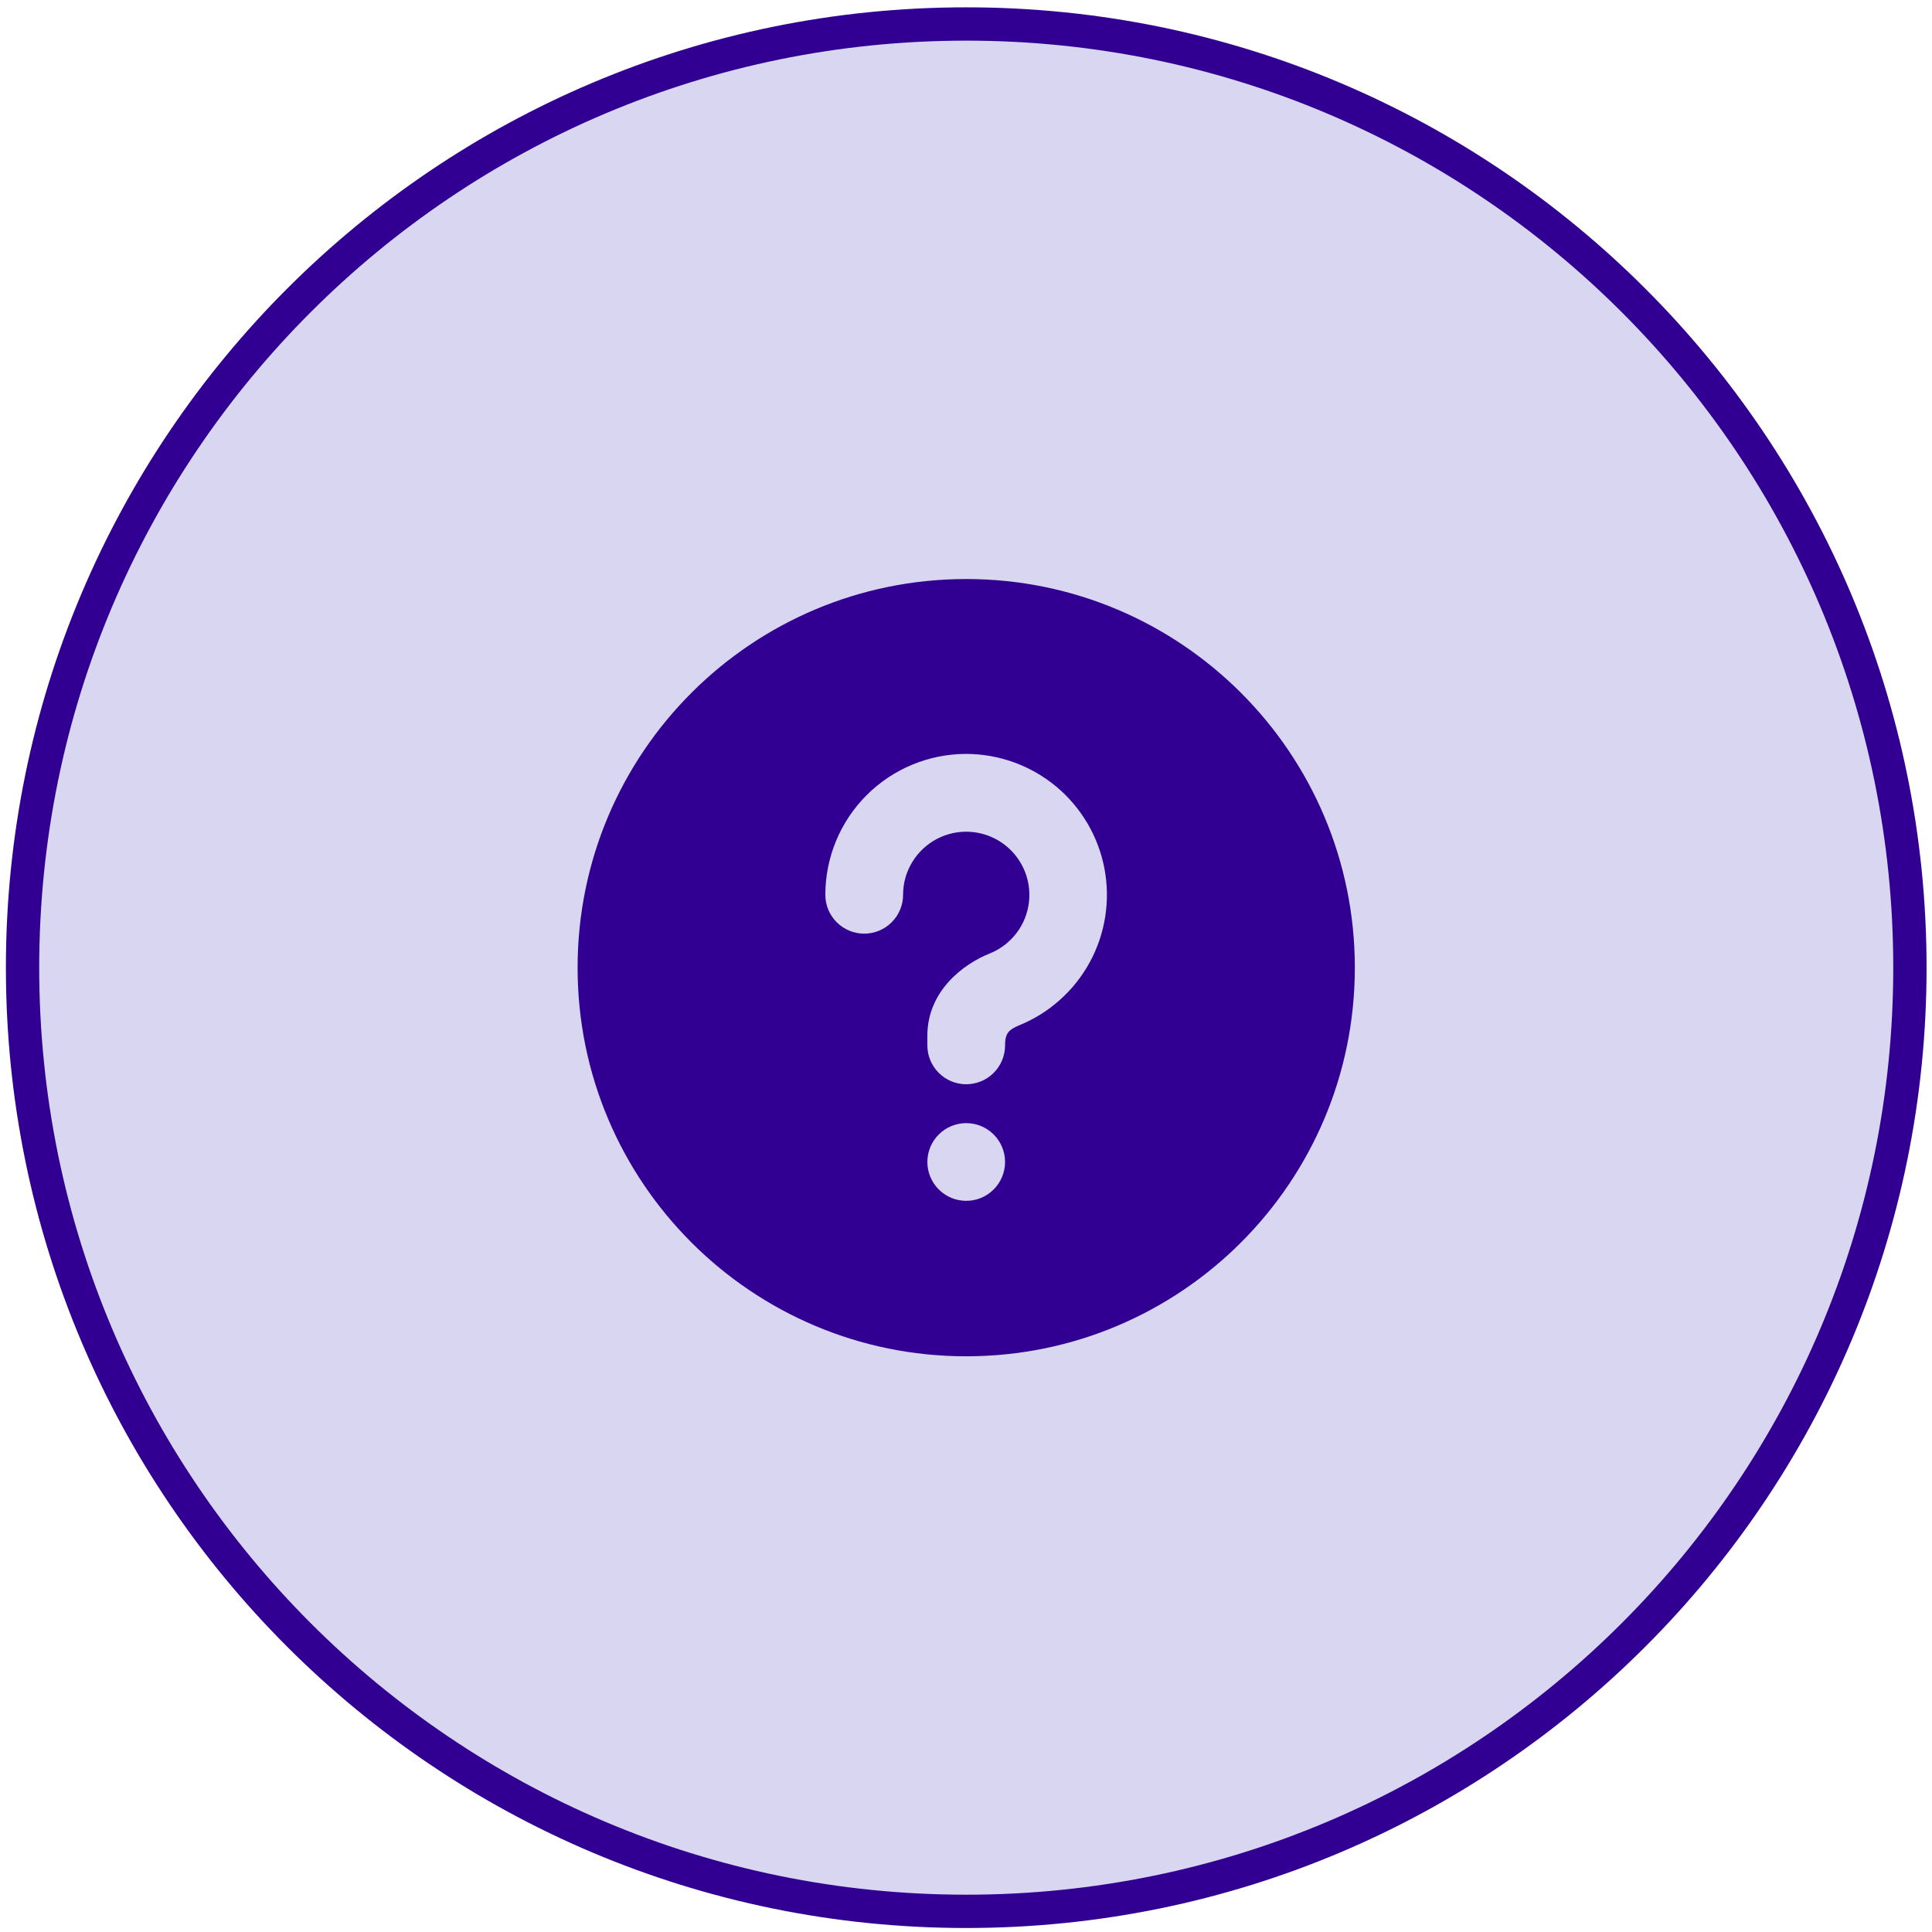
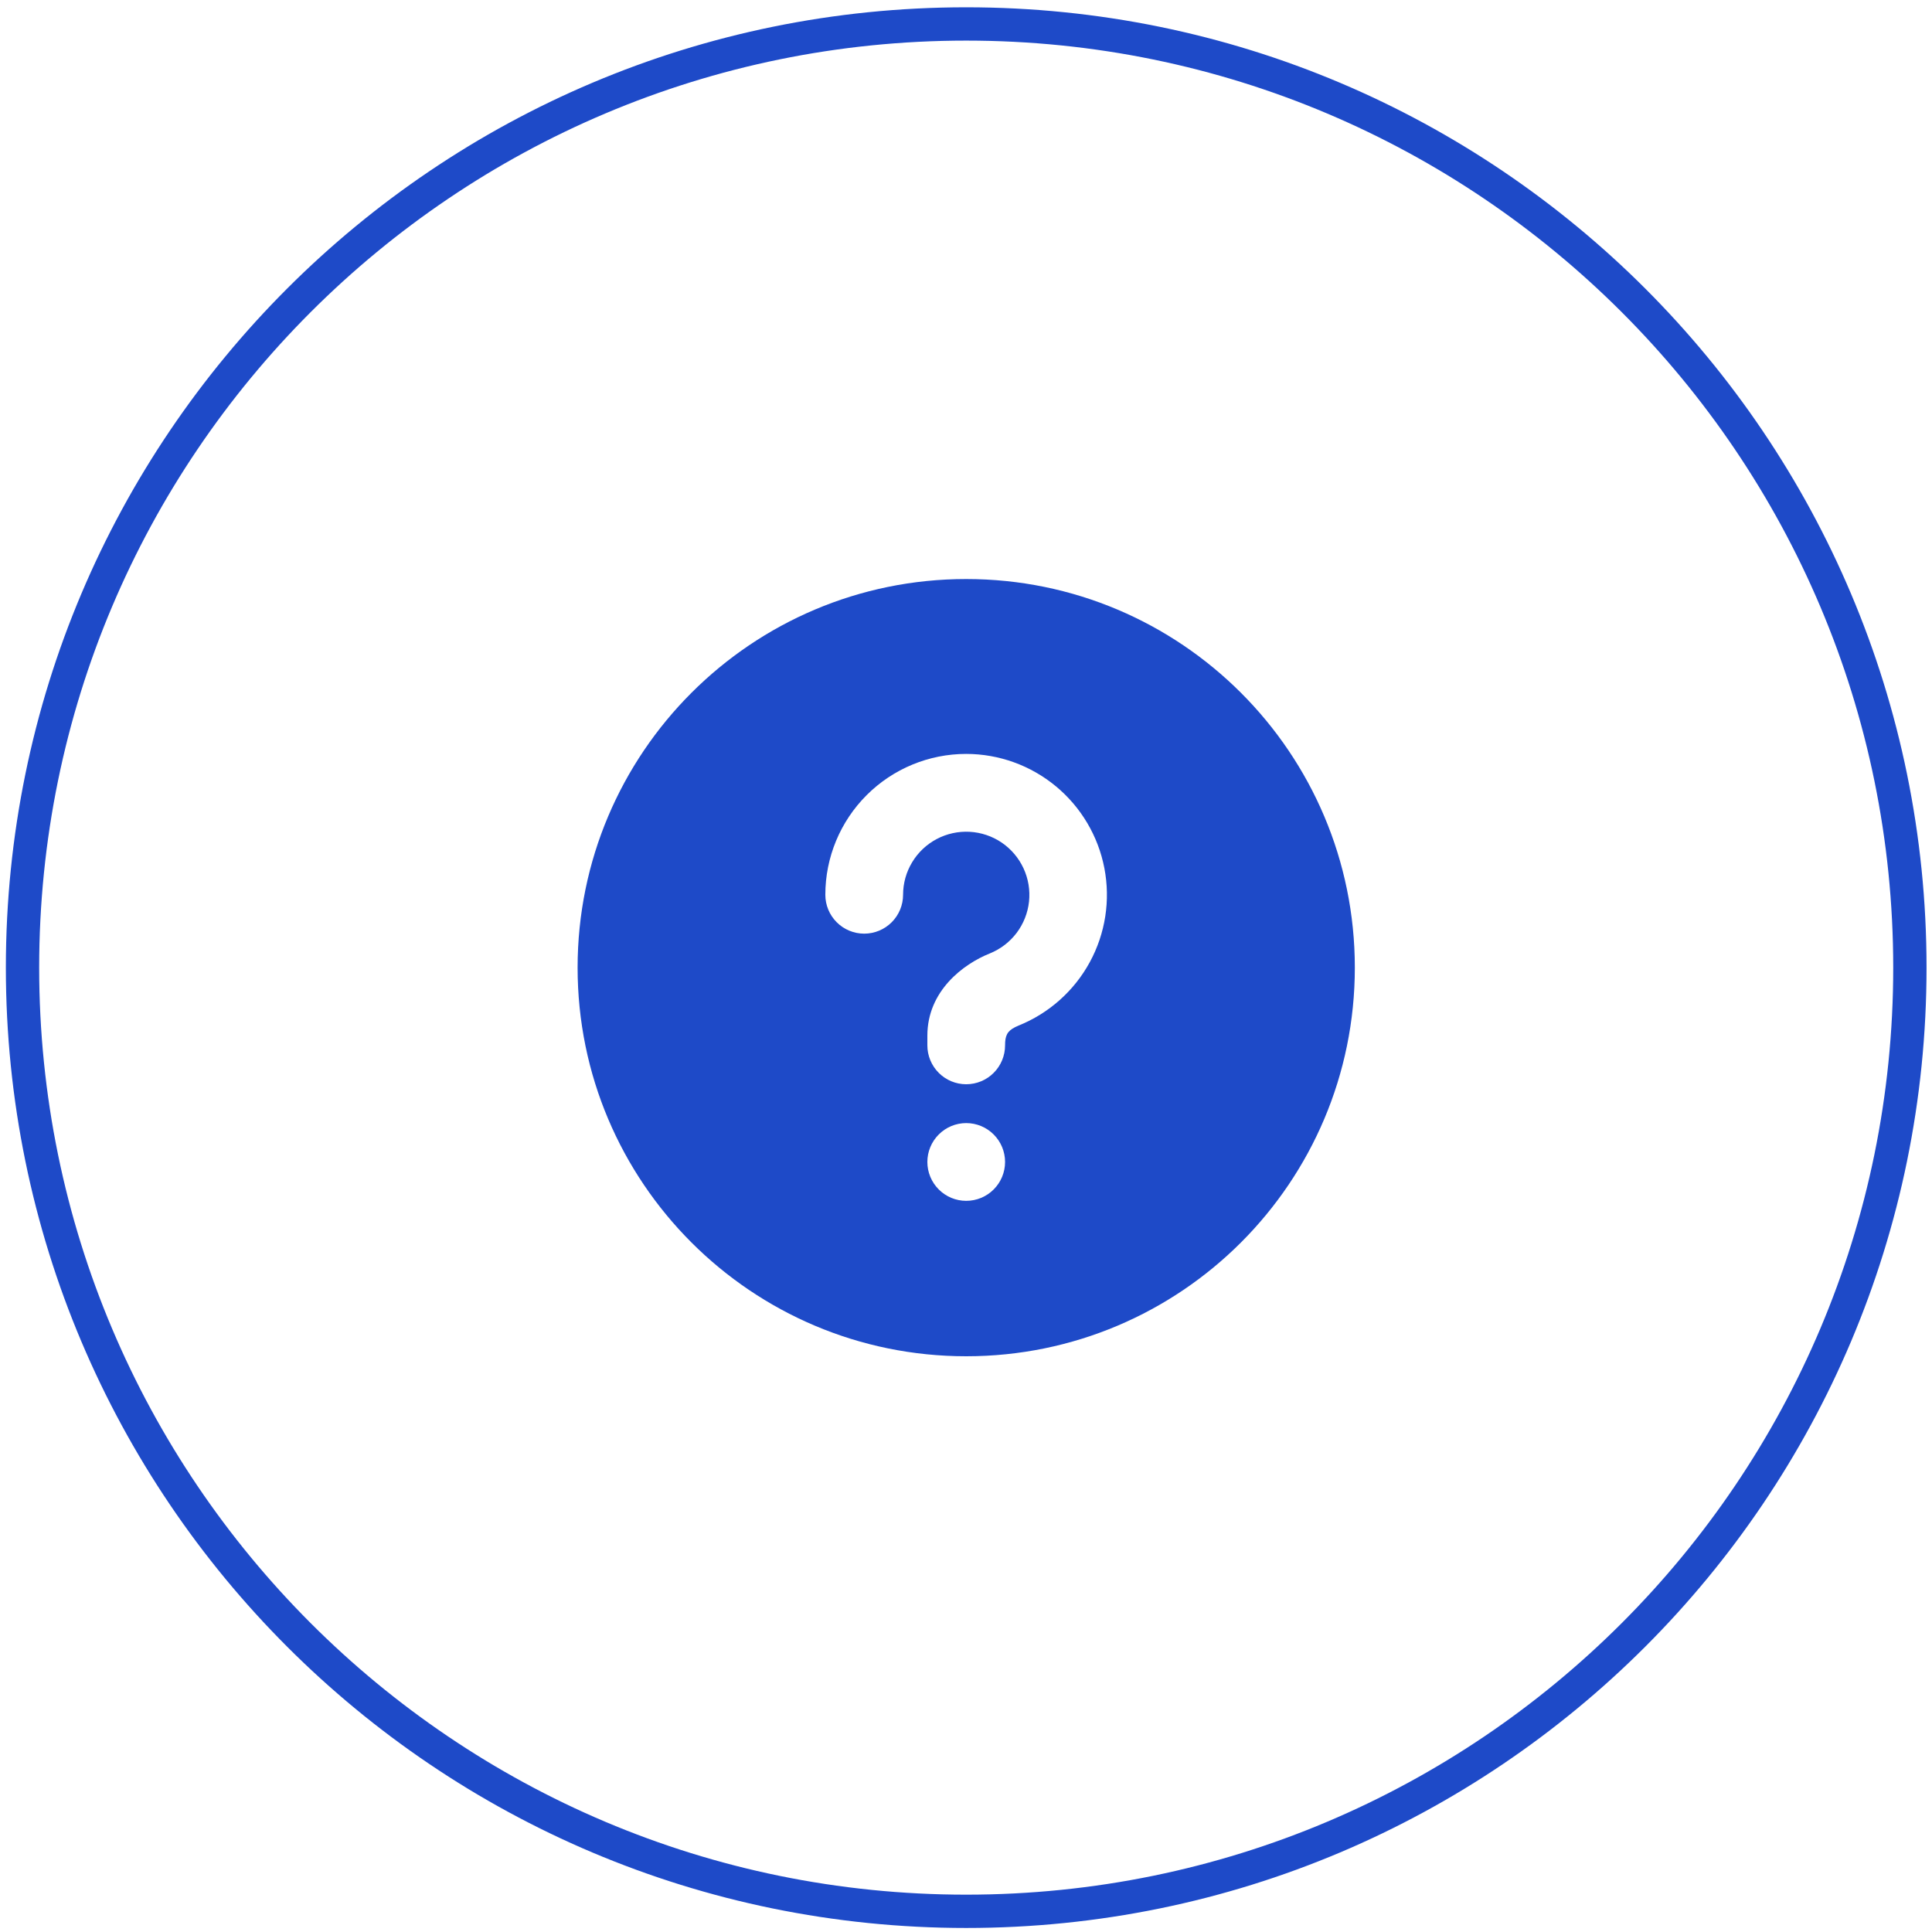
<svg xmlns="http://www.w3.org/2000/svg" width="58" height="58" viewBox="0 0 58 58" fill="none">
-   <circle cx="29.007" cy="29.05" r="28.33" fill="#D8D6F0" stroke="#310092" />
-   <path d="M29.006 17.383C35.45 17.383 40.673 22.607 40.673 29.05C40.673 35.493 35.45 40.717 29.006 40.717C22.563 40.717 17.34 35.493 17.34 29.05C17.34 22.607 22.563 17.383 29.006 17.383ZM29.006 33.717C28.697 33.717 28.4 33.84 28.182 34.058C27.963 34.277 27.84 34.574 27.84 34.883C27.84 35.193 27.963 35.489 28.182 35.708C28.4 35.927 28.697 36.05 29.006 36.05C29.316 36.05 29.613 35.927 29.831 35.708C30.05 35.489 30.173 35.193 30.173 34.883C30.173 34.574 30.05 34.277 29.831 34.058C29.613 33.84 29.316 33.717 29.006 33.717ZM29.006 22.633C27.885 22.633 26.809 23.079 26.016 23.872C25.223 24.665 24.777 25.741 24.777 26.863C24.777 27.172 24.9 27.469 25.119 27.687C25.338 27.906 25.635 28.029 25.944 28.029C26.253 28.029 26.55 27.906 26.769 27.687C26.988 27.469 27.111 27.172 27.111 26.863C27.111 26.518 27.205 26.181 27.383 25.886C27.56 25.591 27.815 25.351 28.119 25.189C28.423 25.028 28.765 24.953 29.109 24.971C29.452 24.99 29.785 25.102 30.07 25.295C30.354 25.488 30.581 25.755 30.726 26.067C30.871 26.379 30.928 26.725 30.892 27.067C30.855 27.409 30.726 27.735 30.518 28.009C30.31 28.283 30.032 28.496 29.712 28.624C28.924 28.939 27.84 29.747 27.84 31.092V31.383C27.84 31.693 27.963 31.989 28.182 32.208C28.4 32.427 28.697 32.55 29.006 32.55C29.316 32.55 29.613 32.427 29.831 32.208C30.05 31.989 30.173 31.693 30.173 31.383C30.173 31.099 30.232 30.956 30.478 30.835L30.579 30.788C31.49 30.422 32.245 29.75 32.715 28.888C33.185 28.026 33.34 27.027 33.154 26.063C32.968 25.099 32.453 24.229 31.696 23.603C30.939 22.978 29.988 22.635 29.006 22.633Z" fill="#310092" />
+   <circle cx="29.006" cy="29.049" r="28.33" stroke="#1E4AC8" />
+   <path d="M29.006 17.383C35.45 17.383 40.673 22.606 40.673 29.049C40.673 35.493 35.45 40.716 29.006 40.716C22.563 40.716 17.34 35.493 17.34 29.049C17.34 22.606 22.563 17.383 29.006 17.383ZM29.006 33.716C28.697 33.716 28.4 33.839 28.182 34.058C27.963 34.277 27.84 34.573 27.84 34.883C27.84 35.192 27.963 35.489 28.182 35.708C28.4 35.927 28.697 36.05 29.006 36.05C29.316 36.05 29.613 35.927 29.831 35.708C30.05 35.489 30.173 35.192 30.173 34.883C30.173 34.573 30.05 34.277 29.831 34.058C29.613 33.839 29.316 33.716 29.006 33.716ZM29.006 22.633C27.885 22.633 26.809 23.078 26.016 23.872C25.223 24.665 24.777 25.74 24.777 26.862C24.777 27.171 24.9 27.468 25.119 27.687C25.338 27.906 25.635 28.029 25.944 28.029C26.253 28.029 26.55 27.906 26.769 27.687C26.988 27.468 27.111 27.171 27.111 26.862C27.111 26.518 27.205 26.18 27.383 25.886C27.56 25.591 27.815 25.35 28.119 25.189C28.423 25.028 28.765 24.953 29.109 24.971C29.452 24.99 29.785 25.101 30.07 25.294C30.354 25.487 30.581 25.754 30.726 26.066C30.871 26.378 30.928 26.724 30.892 27.066C30.855 27.409 30.726 27.734 30.518 28.009C30.31 28.283 30.032 28.495 29.712 28.624C28.924 28.939 27.84 29.746 27.84 31.091V31.383C27.84 31.692 27.963 31.989 28.182 32.208C28.4 32.427 28.697 32.55 29.006 32.55C29.316 32.55 29.613 32.427 29.831 32.208C30.05 31.989 30.173 31.692 30.173 31.383C30.173 31.098 30.232 30.956 30.478 30.834L30.579 30.788C31.49 30.421 32.245 29.749 32.715 28.887C33.185 28.025 33.34 27.026 33.154 26.062C32.968 25.098 32.453 24.229 31.696 23.603C30.939 22.977 29.988 22.634 29.006 22.633Z" fill="#1E4AC8" />
</svg>
